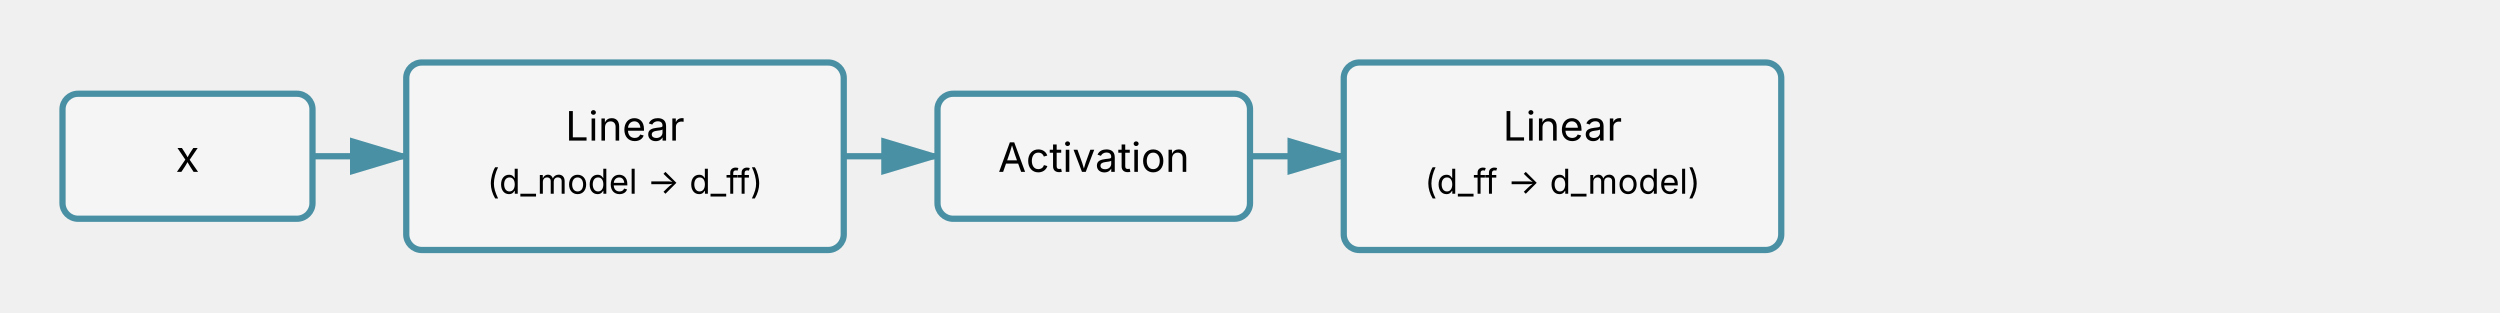
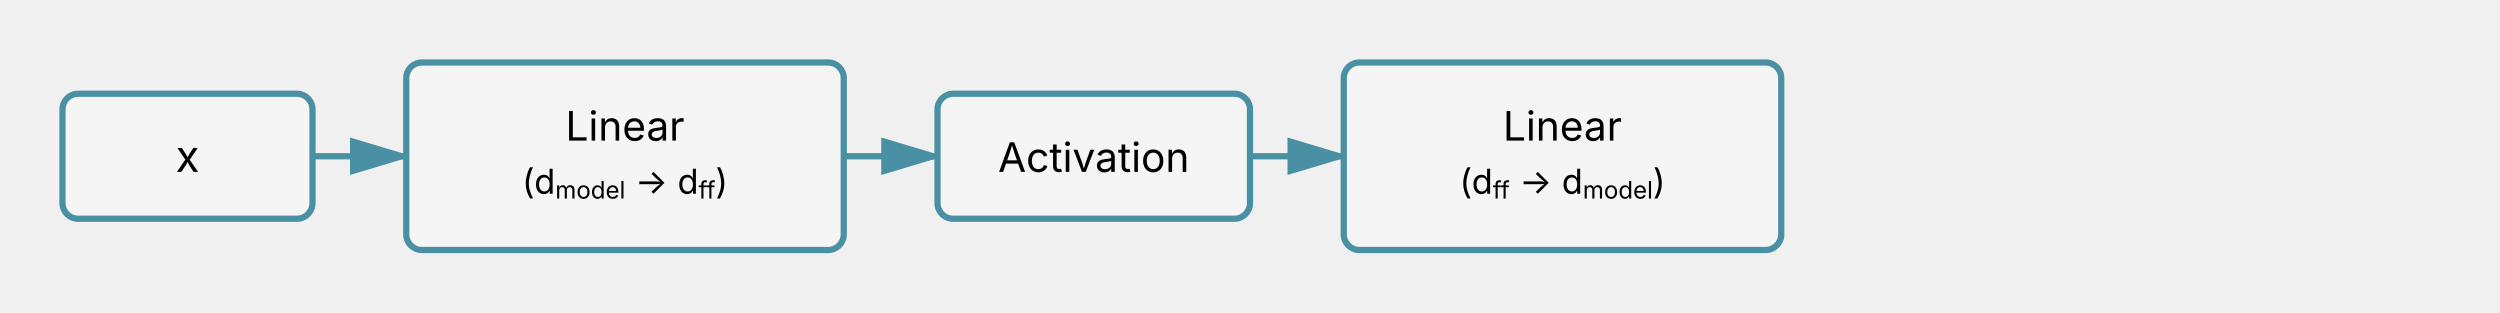
<svg xmlns="http://www.w3.org/2000/svg" viewBox="0 0 800 100">
  <style>
    /* Light mode (default) */
    text { fill: #000000; }
    .axis-text { fill: #000000; }
    .label-text { fill: #666666; }
    line[stroke="#333"] { stroke: #333333; }

    .bg-box { fill: #f5f5f5; }

    /* Dark mode */
    @media (prefers-color-scheme: dark) {
      text { fill: #ffffff; }
      .axis-text { fill: #ffffff; }
      .label-text { fill: #cccccc; }
      line[stroke="#333"] { stroke: #cccccc; }

      /* Keep white text white in dark mode (for colored backgrounds) */
      text[fill="#fff"],
      text[fill="#ffffff"],
      text[fill="white"] {
        fill: #ffffff;
      }

      /* Keep colored text readable in dark mode */
      text[fill="#E57373"] { fill: #ef5350; }
      text[fill="#81C784"] { fill: #66bb6a; }
      text[fill="#FFB74D"] { fill: #ffa726; }
      text[fill="#4A90A4"] { fill: #4fc3f7; }

      /* Override dark inline text colors */
      text[fill="#000"],
      text[fill="#000000"],
      text[fill="#333"],
      text[fill="#555"],
      text[fill="#666"] {
        fill: #ffffff;
      }

      .bg-box { fill: #2d2d2d; }
    }
  </style>
  <rect x="20" y="30" width="80" height="40" class="bg-box" stroke="#4A90A4" stroke-width="2" rx="5" />
  <text x="60" y="55" text-anchor="middle" font-family="system-ui, -apple-system, sans-serif" font-size="14" fill="#333">x</text>
  <path d="M 100 50 L 130 50" stroke="#4A90A4" stroke-width="2" fill="none" marker-end="url(#arrowhead)" />
  <rect x="130" y="20" width="140" height="60" class="bg-box" stroke="#4A90A4" stroke-width="2" rx="5" />
  <text x="200" y="45" text-anchor="middle" font-family="system-ui, -apple-system, sans-serif" font-size="13" fill="#333">Linear</text>
-   <text x="200" y="62" text-anchor="middle" font-family="system-ui, -apple-system, sans-serif" font-size="11" fill="#666">(d_model → d_ff)</text>
+   <text x="200" y="62" text-anchor="middle" font-family="system-ui, -apple-system, sans-serif" font-size="11" fill="#666">(d<tspan baseline-shift="sub" font-size="7.7">model</tspan> → d<tspan baseline-shift="sub" font-size="7.7">ff</tspan>)</text>
  <path d="M 270 50 L 300 50" stroke="#4A90A4" stroke-width="2" fill="none" marker-end="url(#arrowhead)" />
  <rect x="300" y="30" width="100" height="40" class="bg-box" stroke="#4A90A4" stroke-width="2" rx="5" />
  <text x="350" y="55" text-anchor="middle" font-family="system-ui, -apple-system, sans-serif" font-size="13" fill="#333">Activation</text>
  <path d="M 400 50 L 430 50" stroke="#4A90A4" stroke-width="2" fill="none" marker-end="url(#arrowhead)" />
  <rect x="430" y="20" width="140" height="60" class="bg-box" stroke="#4A90A4" stroke-width="2" rx="5" />
  <text x="500" y="45" text-anchor="middle" font-family="system-ui, -apple-system, sans-serif" font-size="13" fill="#333">Linear</text>
-   <text x="500" y="62" text-anchor="middle" font-family="system-ui, -apple-system, sans-serif" font-size="11" fill="#666">(d_ff → d_model)</text>
+   <text x="500" y="62" text-anchor="middle" font-family="system-ui, -apple-system, sans-serif" font-size="11" fill="#666">(d<tspan baseline-shift="sub" font-size="7.7">ff</tspan> → d<tspan baseline-shift="sub" font-size="7.7">model</tspan>)</text>
  <defs>
    <marker id="arrowhead" markerWidth="10" markerHeight="10" refX="9" refY="3" orient="auto">
      <polygon points="0 0, 10 3, 0 6" fill="#4A90A4" />
    </marker>
  </defs>
</svg>
